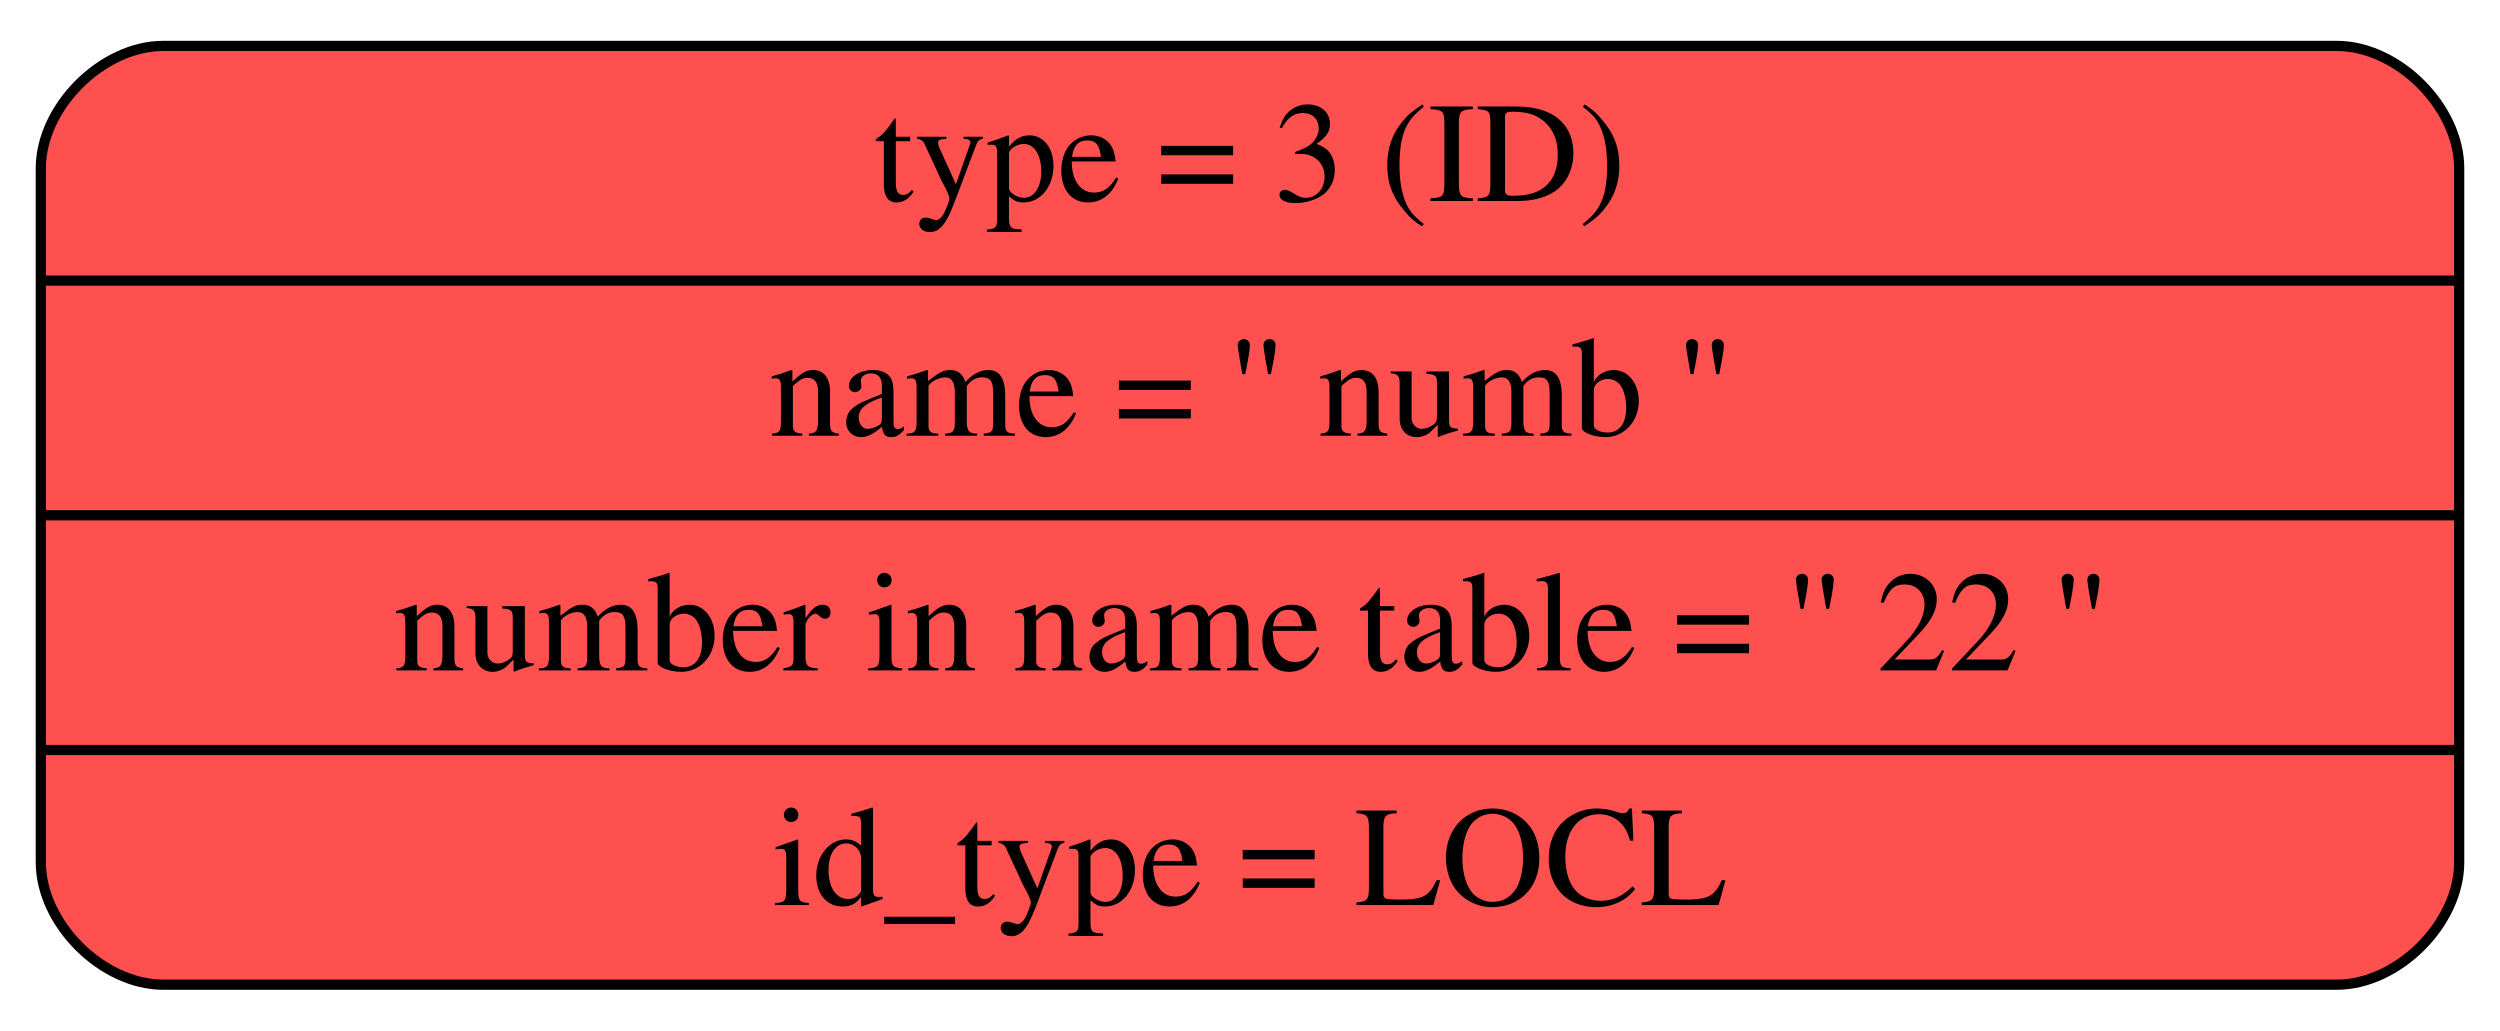
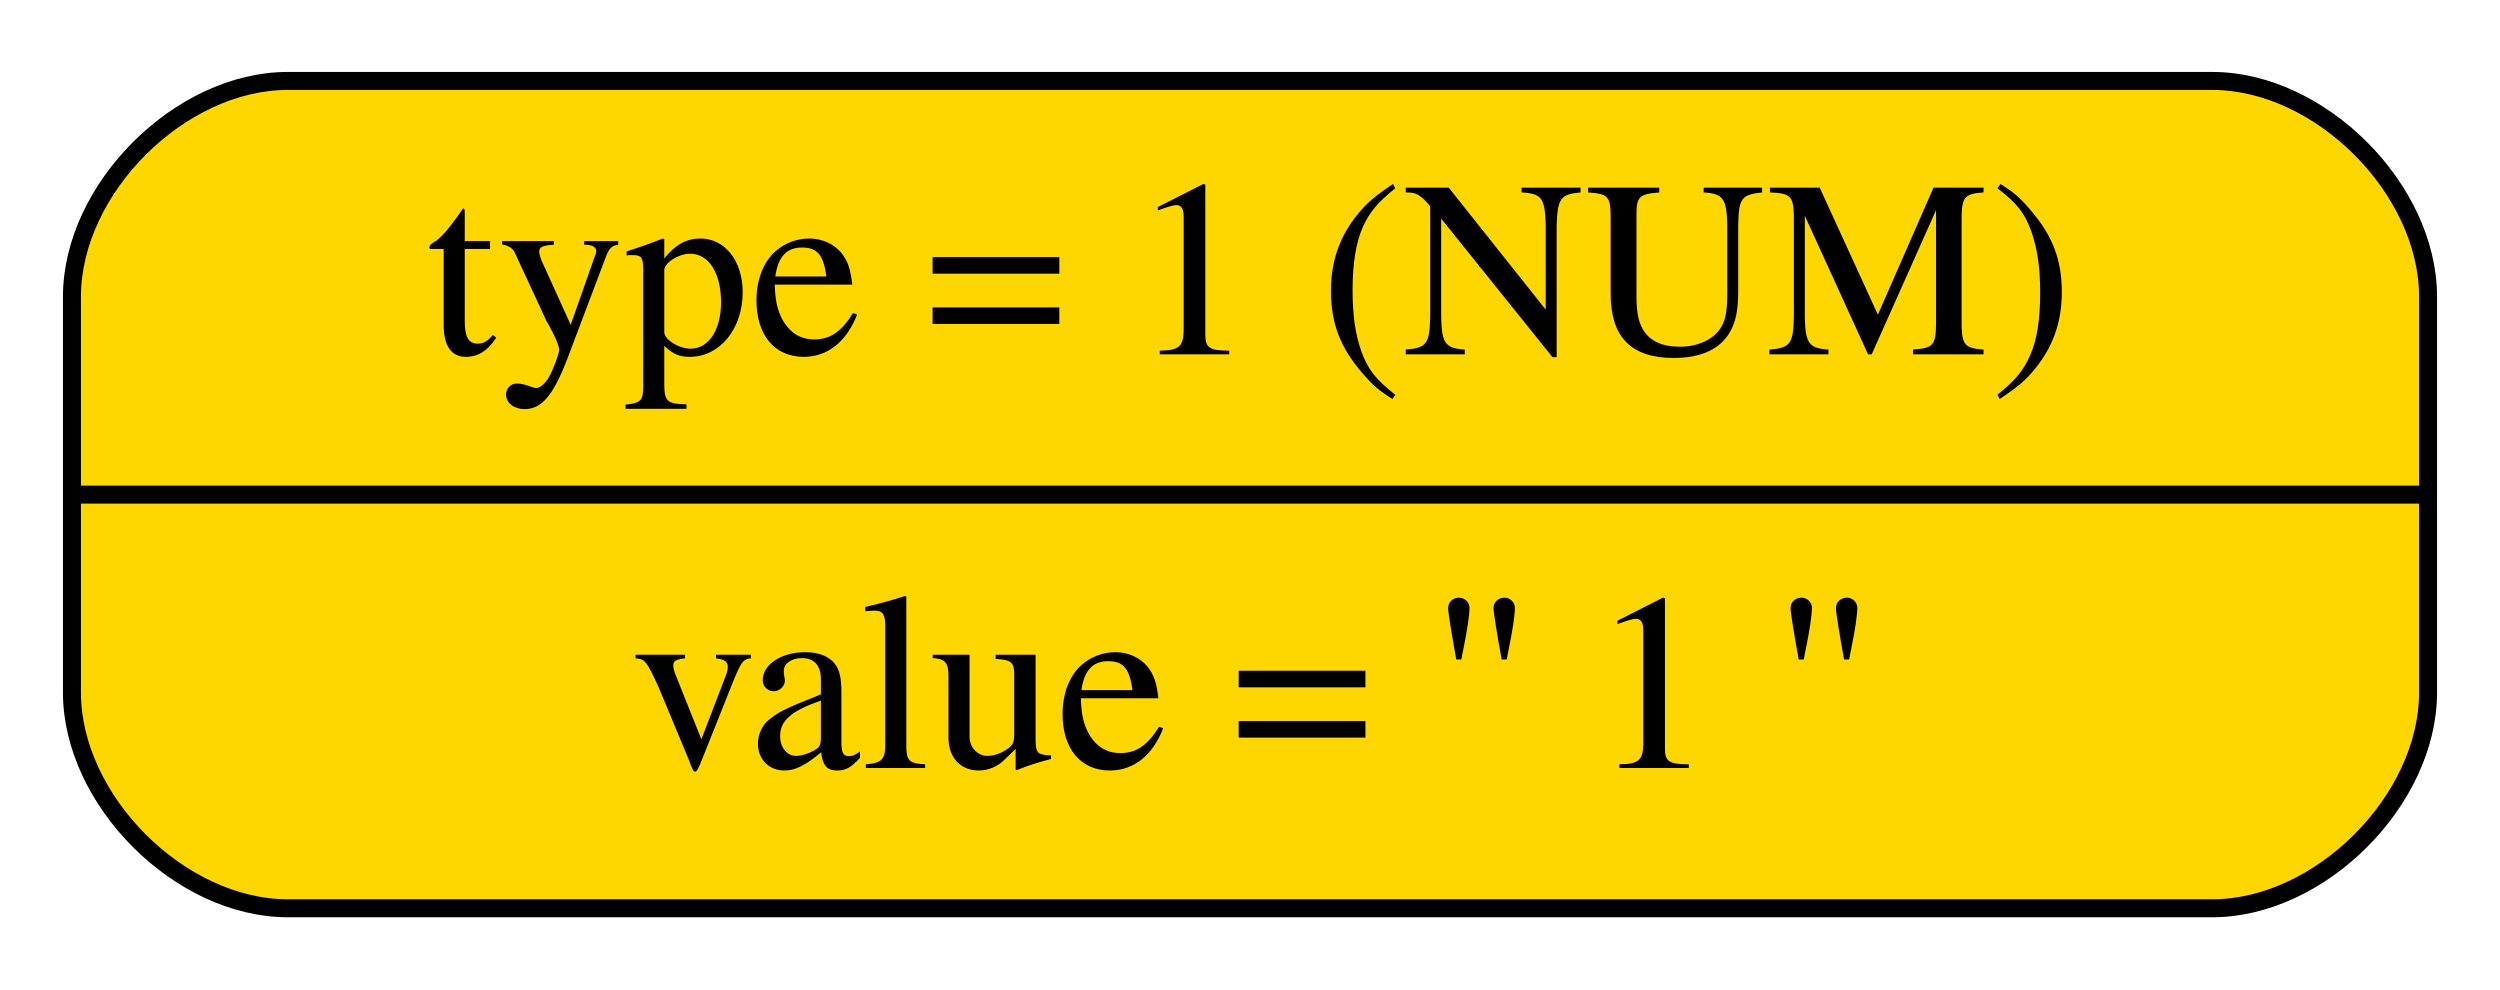
- <svg xmlns="http://www.w3.org/2000/svg" width="245pt" height="101pt" viewBox="0.00 0.00 245.00 101.00">
-   <g id="graph0" class="graph" transform="scale(1 1) rotate(0) translate(4 97)">
+ <svg xmlns="http://www.w3.org/2000/svg" width="139pt" height="55pt" viewBox="0.00 0.00 139.00 55.00">
+   <g id="graph0" class="graph" transform="scale(1 1) rotate(0) translate(4 51)">
    <g id="node1" class="node">
-       <path fill="#ff5050" stroke="black" d="M12,-0.5C12,-0.5 225,-0.5 225,-0.5 231,-0.5 237,-6.5 237,-12.5 237,-12.5 237,-80.5 237,-80.5 237,-86.5 231,-92.5 225,-92.5 225,-92.5 12,-92.5 12,-92.5 6,-92.5 0,-86.5 0,-80.5 0,-80.5 0,-12.5 0,-12.5 0,-6.5 6,-0.5 12,-0.5" />
-       <text text-anchor="middle" x="118.5" y="-77.3" font-family="Times,serif" font-size="14.00">type = 3 (ID)</text>
-       <polyline fill="none" stroke="black" points="0,-69.5 237,-69.5 " />
-       <text text-anchor="middle" x="118.5" y="-54.3" font-family="Times,serif" font-size="14.00">name = '' numb ''</text>
-       <polyline fill="none" stroke="black" points="0,-46.5 237,-46.5 " />
-       <text text-anchor="middle" x="118.5" y="-31.3" font-family="Times,serif" font-size="14.00">number in name table = '' 22 ''</text>
-       <polyline fill="none" stroke="black" points="0,-23.5 237,-23.5 " />
-       <text text-anchor="middle" x="118.5" y="-8.3" font-family="Times,serif" font-size="14.00">id_type = LOCL</text>
+       <path fill="#ffd700" stroke="black" d="M12,-0.5C12,-0.5 119,-0.5 119,-0.5 125,-0.5 131,-6.5 131,-12.5 131,-12.5 131,-34.5 131,-34.5 131,-40.5 125,-46.5 119,-46.5 119,-46.5 12,-46.5 12,-46.5 6,-46.5 0,-40.5 0,-34.5 0,-34.5 0,-12.5 0,-12.5 0,-6.5 6,-0.5 12,-0.5" />
+       <text text-anchor="middle" x="65.5" y="-31.3" font-family="Times,serif" font-size="14.00">type = 1 (NUM)</text>
+       <polyline fill="none" stroke="black" points="0,-23.5 131,-23.5 " />
+       <text text-anchor="middle" x="65.5" y="-8.3" font-family="Times,serif" font-size="14.00">value = '' 1 ''</text>
    </g>
  </g>
</svg>
